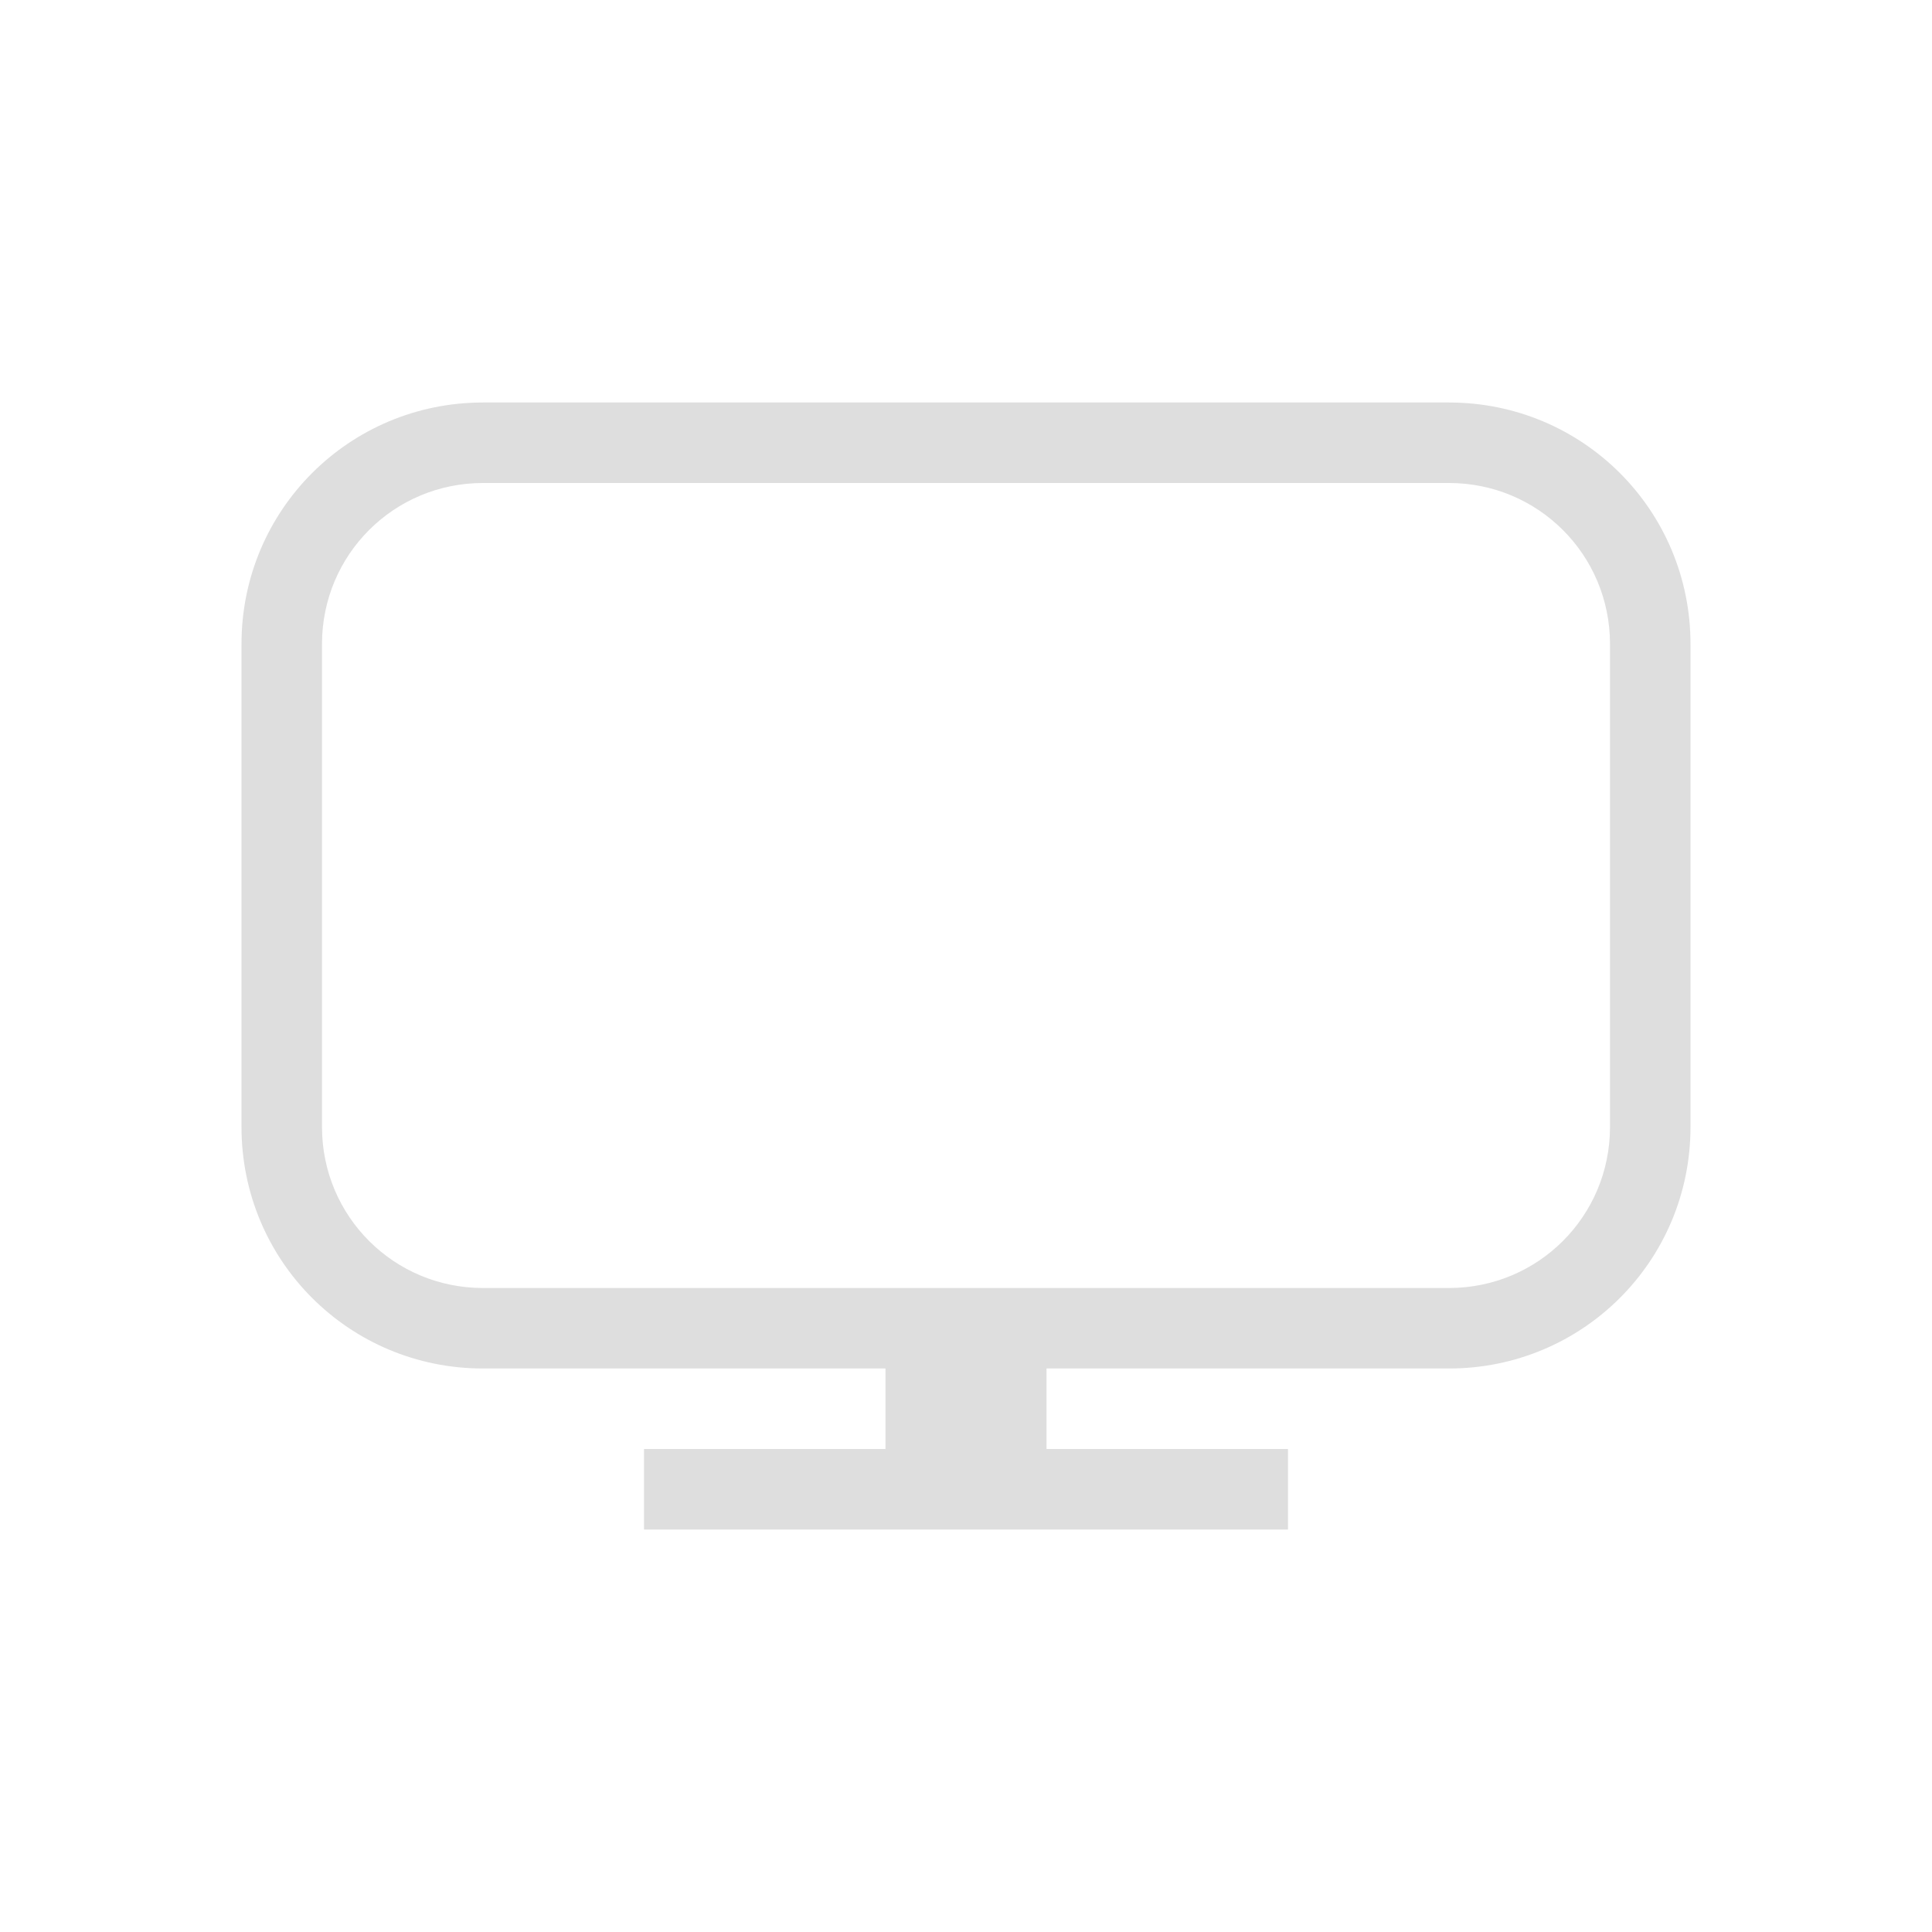
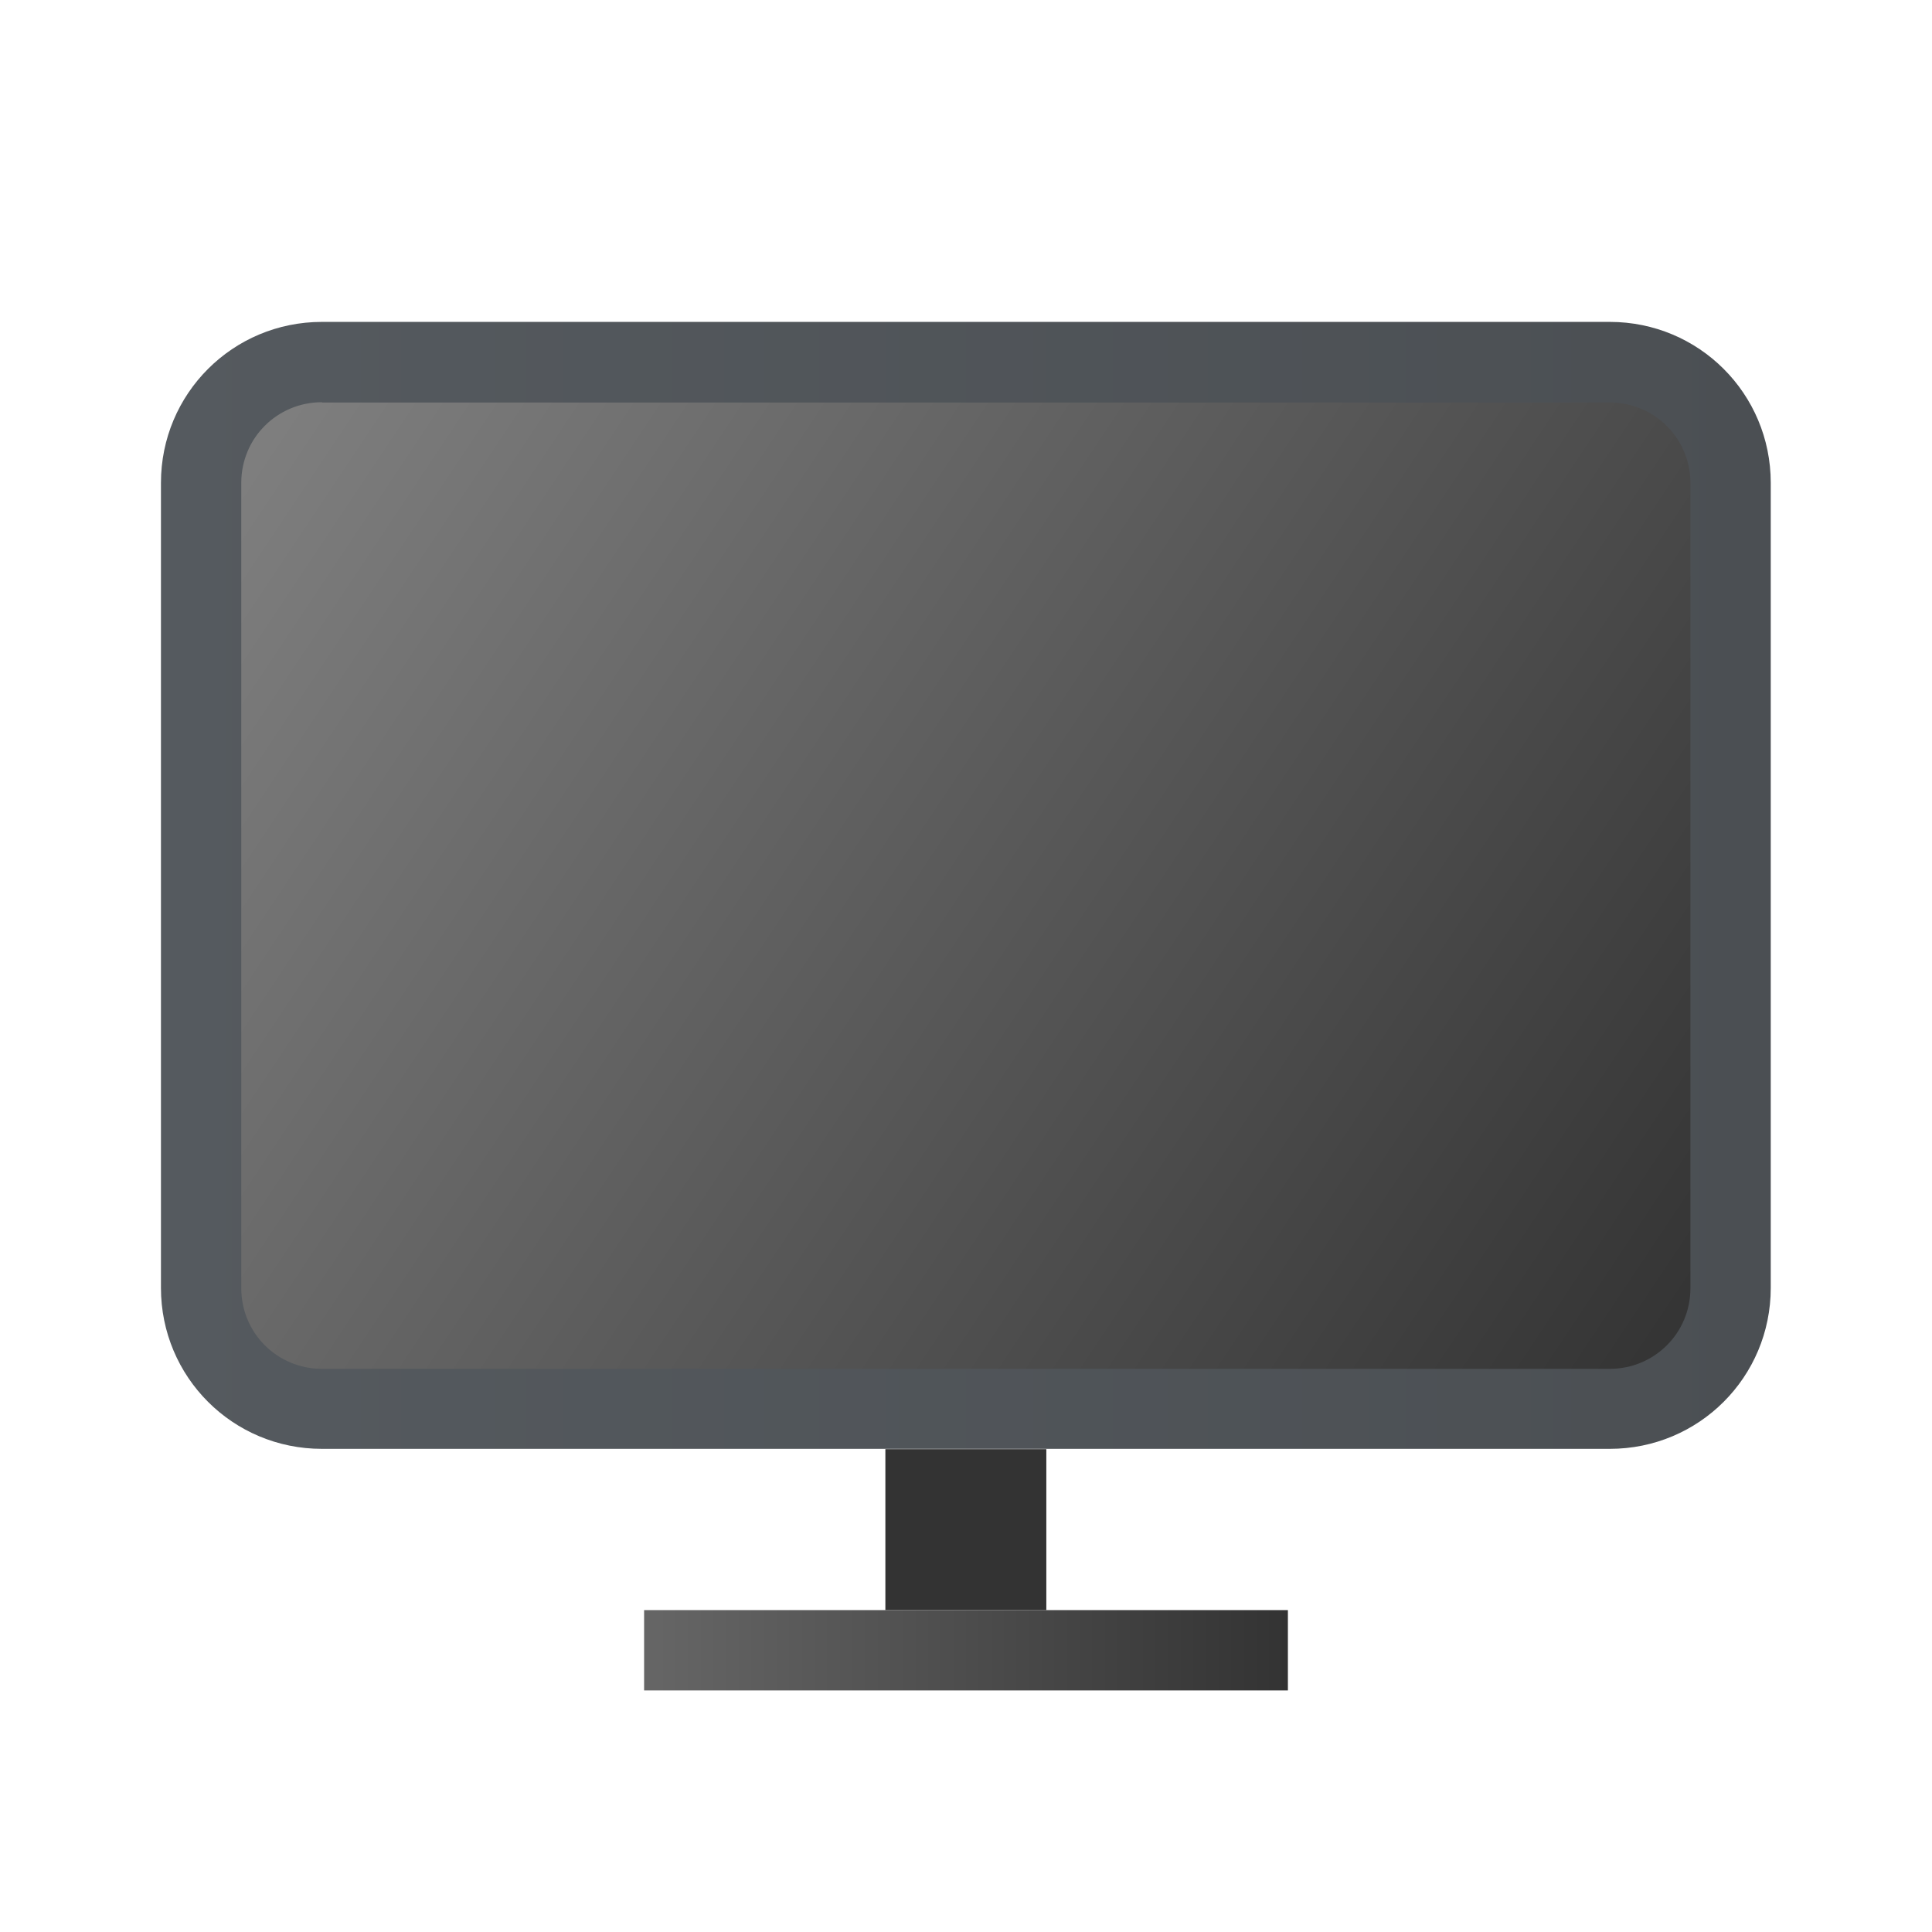
- <svg xmlns="http://www.w3.org/2000/svg" width="24" height="24" version="1.1">
-   <defs>
-     <style id="current-color-scheme" type="text/css">.ColorScheme-Text {
-         color:#dedede;
-       }</style>
+ <svg xmlns="http://www.w3.org/2000/svg" xmlns:xlink="http://www.w3.org/1999/xlink" width="24" height="24" viewBox="0 0 6.35 6.35" version="1.1" id="svg5">
+   <defs id="defs2">
+     <linearGradient id="linearGradient2986">
+       <stop style="stop-color:#333333;stop-opacity:1" offset="0" id="stop2982" />
+       <stop style="stop-color:#666666;stop-opacity:1" offset="1" id="stop2984" />
+     </linearGradient>
+     <linearGradient id="linearGradient2301">
+       <stop style="stop-color:#808080;stop-opacity:1" offset="0" id="stop2297" />
+       <stop style="stop-color:#333333;stop-opacity:1" offset="1" id="stop2299" />
+     </linearGradient>
+     <linearGradient id="linearGradient1116">
+       <stop style="stop-color:#555a5f;stop-opacity:1;" offset="0" id="stop1112" />
+       <stop style="stop-color:#4b4f53;stop-opacity:1" offset="1" id="stop1114" />
+     </linearGradient>
+     <linearGradient xlink:href="#linearGradient2986" id="linearGradient2988" x1="0.093" y1="13.471" x2="-3.29" y2="13.471" gradientUnits="userSpaceOnUse" gradientTransform="matrix(0.6257892,0,0,0.08094771,4.175251,4.465809)" />
+     <linearGradient xlink:href="#linearGradient1116" id="linearGradient1340" x1="0.827" y1="4.085" x2="6.118" y2="4.085" gradientUnits="userSpaceOnUse" gradientTransform="translate(-0.2976563,-1.174089)" />
+     <linearGradient xlink:href="#linearGradient2301" id="linearGradient1929" x1="0.529" y1="0.794" x2="5.292" y2="3.969" gradientUnits="userSpaceOnUse" gradientTransform="translate(0.2645833,0.5291666)" />
  </defs>
-   <path class="ColorScheme-Text" d="m6 5c-1.662 0-3 1.338-3 3v6c0 1.662 1.338 3 3 3h5v1h-3v1h8v-1h-3v-1h5c1.662 0 3-1.338 3-3v-6c0-1.662-1.338-3-3-3zm0 1h12c1.108 0 2 0.892 2 2v6c0 1.108-0.892 2-2 2h-12c-1.108 0-2-0.892-2-2v-6c0-1.108 0.892-2 2-2z" fill="currentColor" />
+   <path id="rect958" style="fill:#333333;fill-opacity:1;stroke-width:1.08;stroke-linecap:round;stroke-linejoin:round" d="m 2.91,4.763 h 0.529 l -5e-7,0.529 H 2.91 Z" />
+   <path id="rect2848" style="fill:url(#linearGradient2988);stroke-width:0.298;stroke-linecap:round;stroke-linejoin:round" d="M 2.117,5.292 H 4.233 V 5.556 H 2.117 Z" />
+   <path id="rect1538" style="fill:url(#linearGradient1340);stroke-width:0.132;stroke-linejoin:round" d="m 1.058,1.058 h 4.233 c 0.293,0 0.529,0.236 0.529,0.529 v 2.646 c 0,0.293 -0.236,0.529 -0.529,0.529 H 1.058 c -0.293,0 -0.529,-0.236 -0.529,-0.529 V 1.587 c 0,-0.293 0.236,-0.529 0.529,-0.529 z" />
+   <path id="rect1841" style="fill:url(#linearGradient1929);stroke-width:0.132;stroke-linejoin:round" d="m 1.058,1.323 h 4.233 c 0.147,0 0.265,0.118 0.265,0.265 v 2.646 c 0,0.147 -0.118,0.265 -0.265,0.265 H 1.058 c -0.147,0 -0.265,-0.118 -0.265,-0.265 V 1.587 c 0,-0.147 0.118,-0.265 0.265,-0.265 z" />
</svg>
